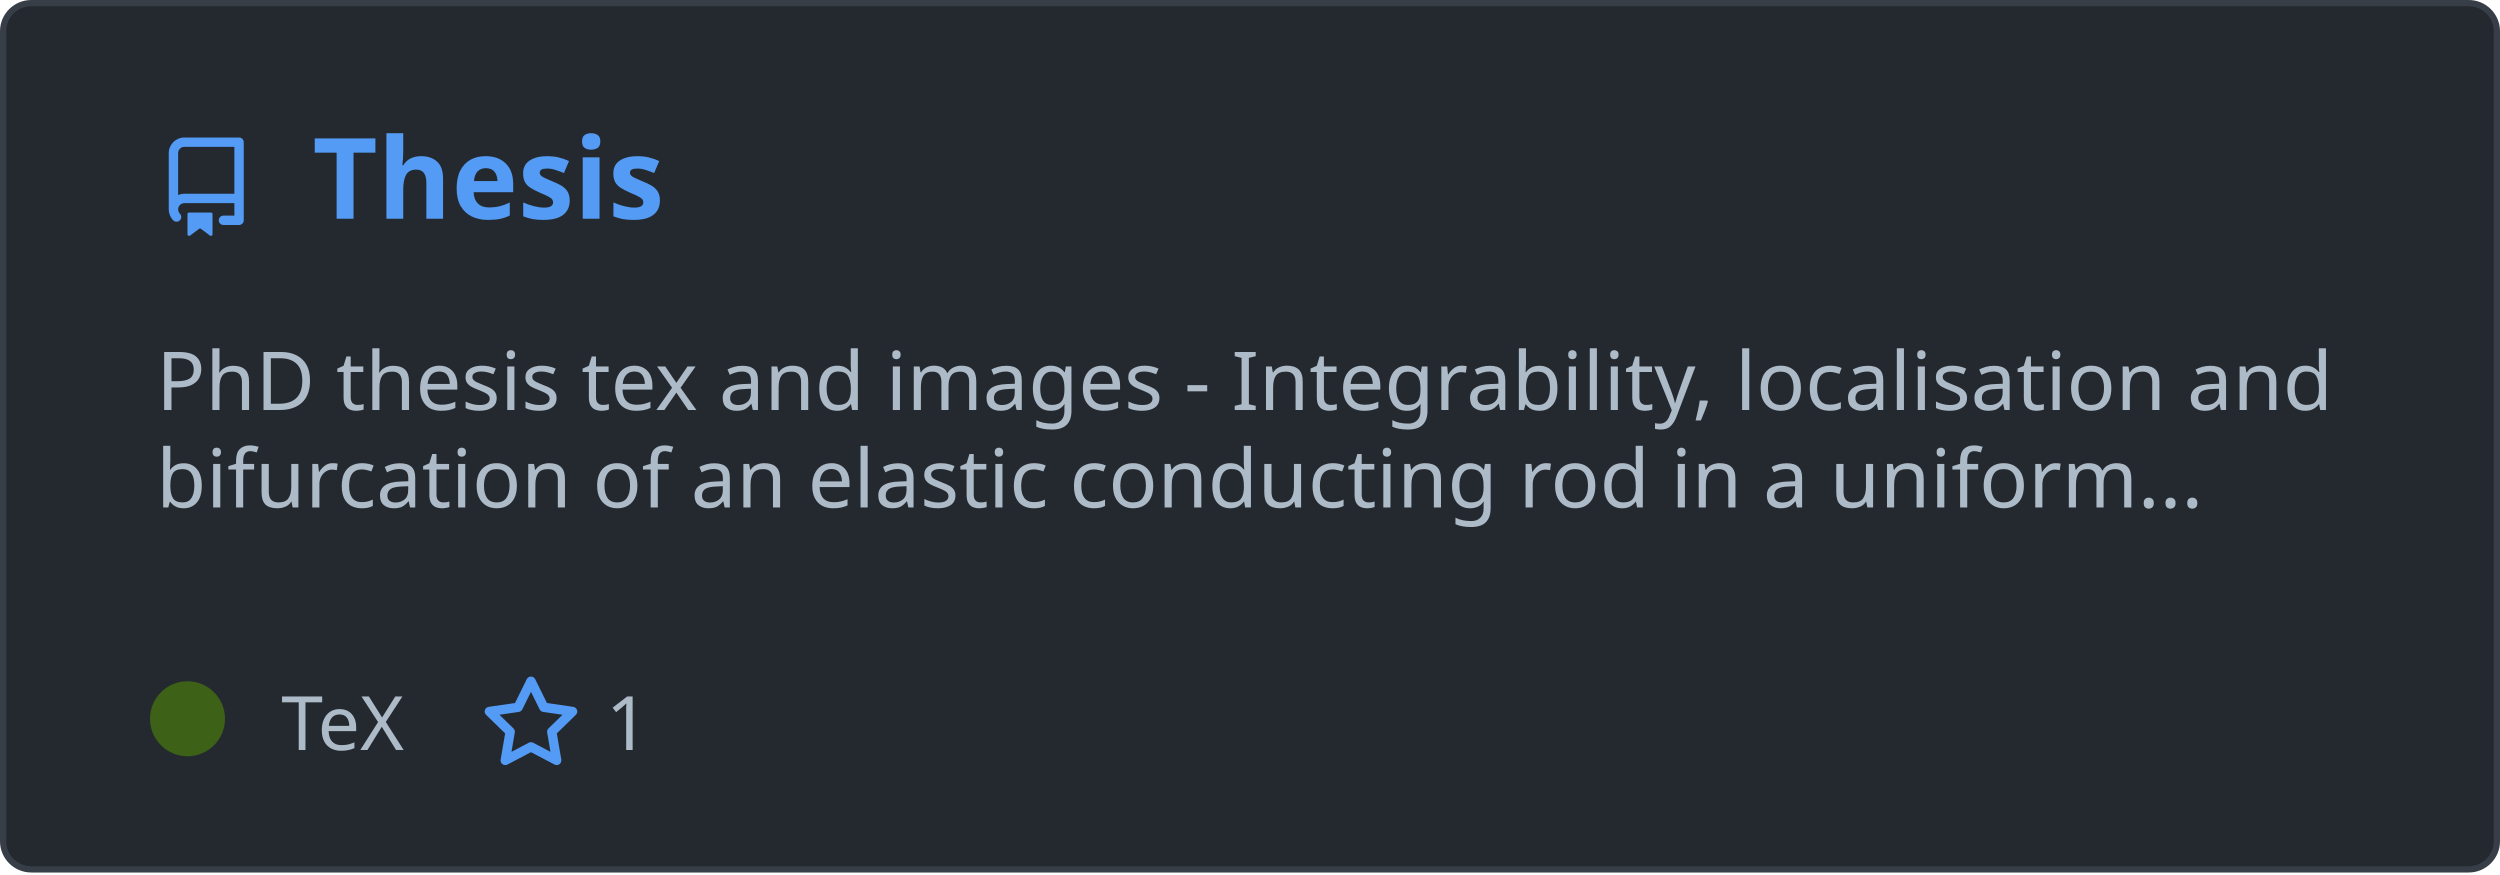
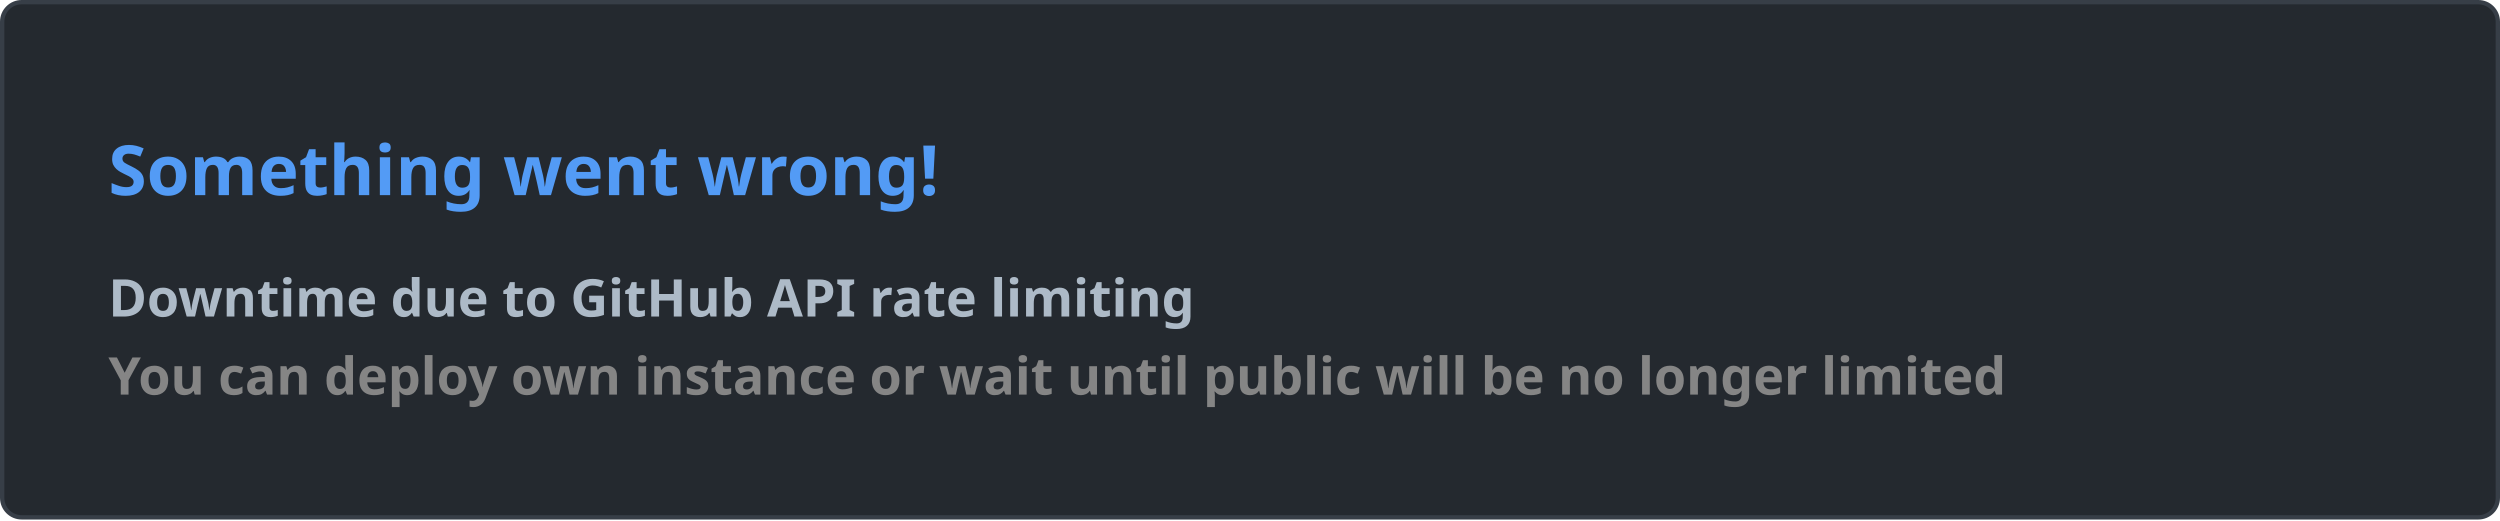
- <svg xmlns="http://www.w3.org/2000/svg" width="400" height="140" viewBox="0 0 400 140" fill="none" role="img" aria-labelledby="descId">
+ <svg xmlns="http://www.w3.org/2000/svg" width="576.5" height="120" viewBox="0 0 576.5 120" fill="#24292F">
  <style>
-           .header {
-             font: 600 18px 'Segoe UI', Ubuntu, Sans-Serif;
-             fill: #539bf5;
-             animation: fadeInAnimation 0.8s ease-in-out forwards;
-           }
-           @supports(-moz-appearance: auto) {
-             /* Selector detects Firefox */
-             .header { font-size: 15.5px; }
-           }
-           
-     .description { font: 400 13px 'Segoe UI', Ubuntu, Sans-Serif; fill: #ADBAC7 }
-     .gray { font: 400 12px 'Segoe UI', Ubuntu, Sans-Serif; fill: #ADBAC7 }
-     .icon { fill: #539bf5 }
-     .badge { font: 600 11px 'Segoe UI', Ubuntu, Sans-Serif; }
-     .badge rect { opacity: 0.2 }
-   
- 
-           
-       /* Animations */
-       @keyframes scaleInAnimation {
-         from {
-           transform: translate(-5px, 5px) scale(0);
-         }
-         to {
-           transform: translate(-5px, 5px) scale(1);
-         }
-       }
-       @keyframes fadeInAnimation {
-         from {
-           opacity: 0;
-         }
-         to {
-           opacity: 1;
-         }
-       }
-     
-           * { animation-duration: 0s !important; animation-delay: 0s !important; }
-         </style>
-   <rect data-testid="card-bg" x="0.5" y="0.5" rx="4.5" height="99%" stroke="#373E47" width="399" fill="#24292F" stroke-opacity="1" />
-   <g data-testid="card-title" transform="translate(25, 35)">
-     <g transform="translate(0, 0)">
-       <svg class="icon" x="0" y="-13" viewBox="0 0 16 16" version="1.1" width="16" height="16">
-         <path fill-rule="evenodd" d="M2 2.5A2.5 2.5 0 014.5 0h8.75a.75.75 0 01.75.75v12.5a.75.75 0 01-.75.75h-2.5a.75.75 0 110-1.5h1.75v-2h-8a1 1 0 00-.714 1.7.75.75 0 01-1.072 1.05A2.495 2.495 0 012 11.5v-9zm10.5-1V9h-8c-.356 0-.694.074-1 .208V2.5a1 1 0 011-1h8zM5 12.25v3.25a.25.25 0 00.4.2l1.45-1.087a.25.25 0 01.3 0L8.6 15.7a.25.25 0 00.4-.2v-3.25a.25.25 0 00-.25-.25h-3.5a.25.25 0 00-.25.25z" />
-       </svg>
-     </g>
-     <g transform="translate(25, 0)">
-       <text x="0" y="0" class="header" data-testid="header">Thesis</text>
-     </g>
-   </g>
-   <g data-testid="main-card-body" transform="translate(0, 55)">
-     <text class="description" x="25" y="-5">
-       <tspan dy="1.2em" x="25">PhD thesis tex and images - Integrability, localisation and</tspan>
-       <tspan dy="1.2em" x="25">bifurcation of an elastic conducting rod in a uniform...</tspan>
-     </text>
-     <g transform="translate(30, 65)">
-       <g transform="translate(0, 0)">
-         <g data-testid="primary-lang">
-           <circle data-testid="lang-color" cx="0" cy="-5" r="6" fill="#3D6117" />
-           <text data-testid="lang-name" class="gray" x="15">TeX</text>
-         </g>
-       </g>
-       <g transform="translate(46.95625, 0)">
-         <g transform="translate(0, 0)">
-           <svg class="icon" y="-12" viewBox="0 0 16 16" version="1.1" width="16" height="16">
-             <path fill-rule="evenodd" d="M8 .25a.75.75 0 01.673.418l1.882 3.815 4.21.612a.75.75 0 01.416 1.279l-3.046 2.97.719 4.192a.75.75 0 01-1.088.791L8 12.347l-3.766 1.98a.75.75 0 01-1.088-.79l.72-4.194L.818 6.374a.75.75 0 01.416-1.28l4.21-.611L7.327.668A.75.75 0 018 .25zm0 2.445L6.615 5.5a.75.75 0 01-.564.41l-3.097.45 2.24 2.184a.75.75 0 01.216.664l-.528 3.084 2.769-1.456a.75.75 0 01.698 0l2.77 1.456-.53-3.084a.75.75 0 01.216-.664l2.24-2.183-3.096-.45a.75.75 0 01-.564-.41L8 2.694v.001z" />
-           </svg>
-         </g>
-         <g transform="translate(20, 0)">
-           <text data-testid="stargazers" class="gray">1</text>
-         </g>
-       </g>
-     </g>
-   </g>
+     .text { font: 600 16px 'Segoe UI', Ubuntu, Sans-Serif; fill: #539bf5 }
+     .small { font: 600 12px 'Segoe UI', Ubuntu, Sans-Serif; fill: #ADBAC7 }
+     .gray { fill: #858585 }
+     </style>
+   <rect x="0.5" y="0.5" width="575.5" height="99%" rx="4.5" fill="#24292F" stroke="#373E47" />
+   <text x="25" y="45" class="text">Something went wrong!</text>
+   <text data-testid="message" x="25" y="55" class="text small">
+     <tspan x="25" dy="18">Downtime due to GitHub API rate limiting</tspan>
+     <tspan x="25" dy="18" class="gray">You can deploy own instance or wait until public will be no longer limited</tspan>
+   </text>
</svg>
